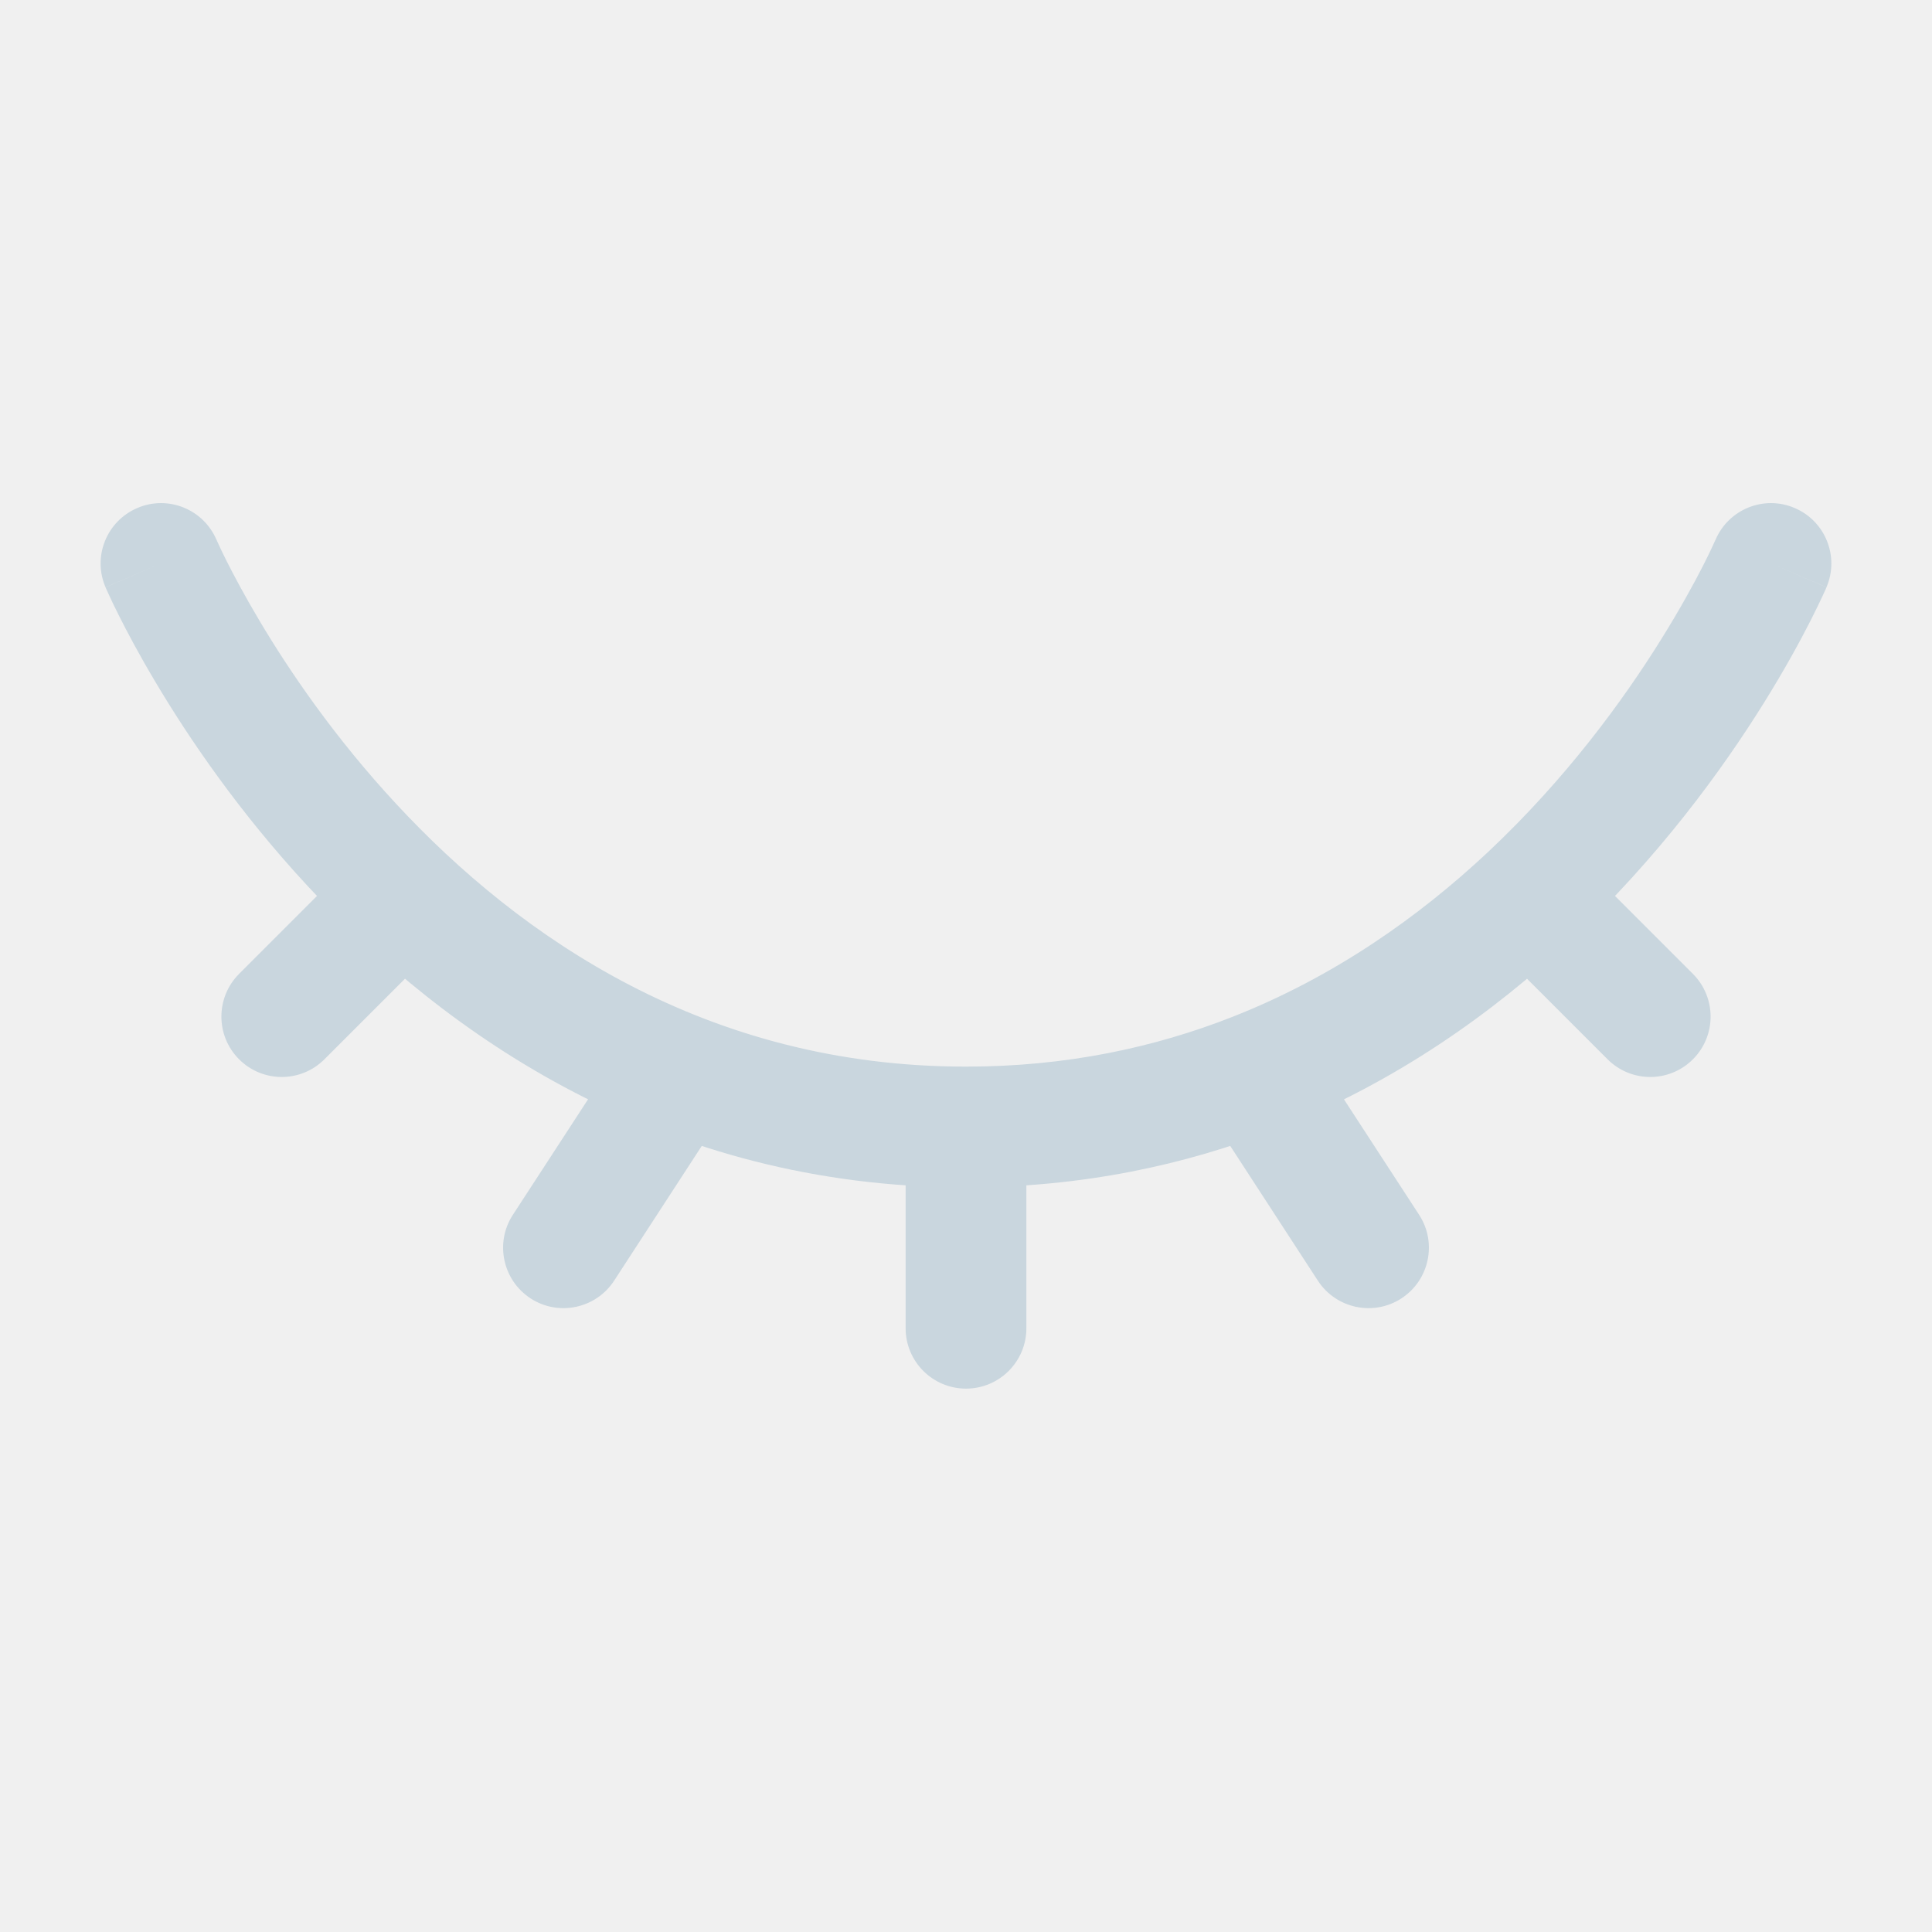
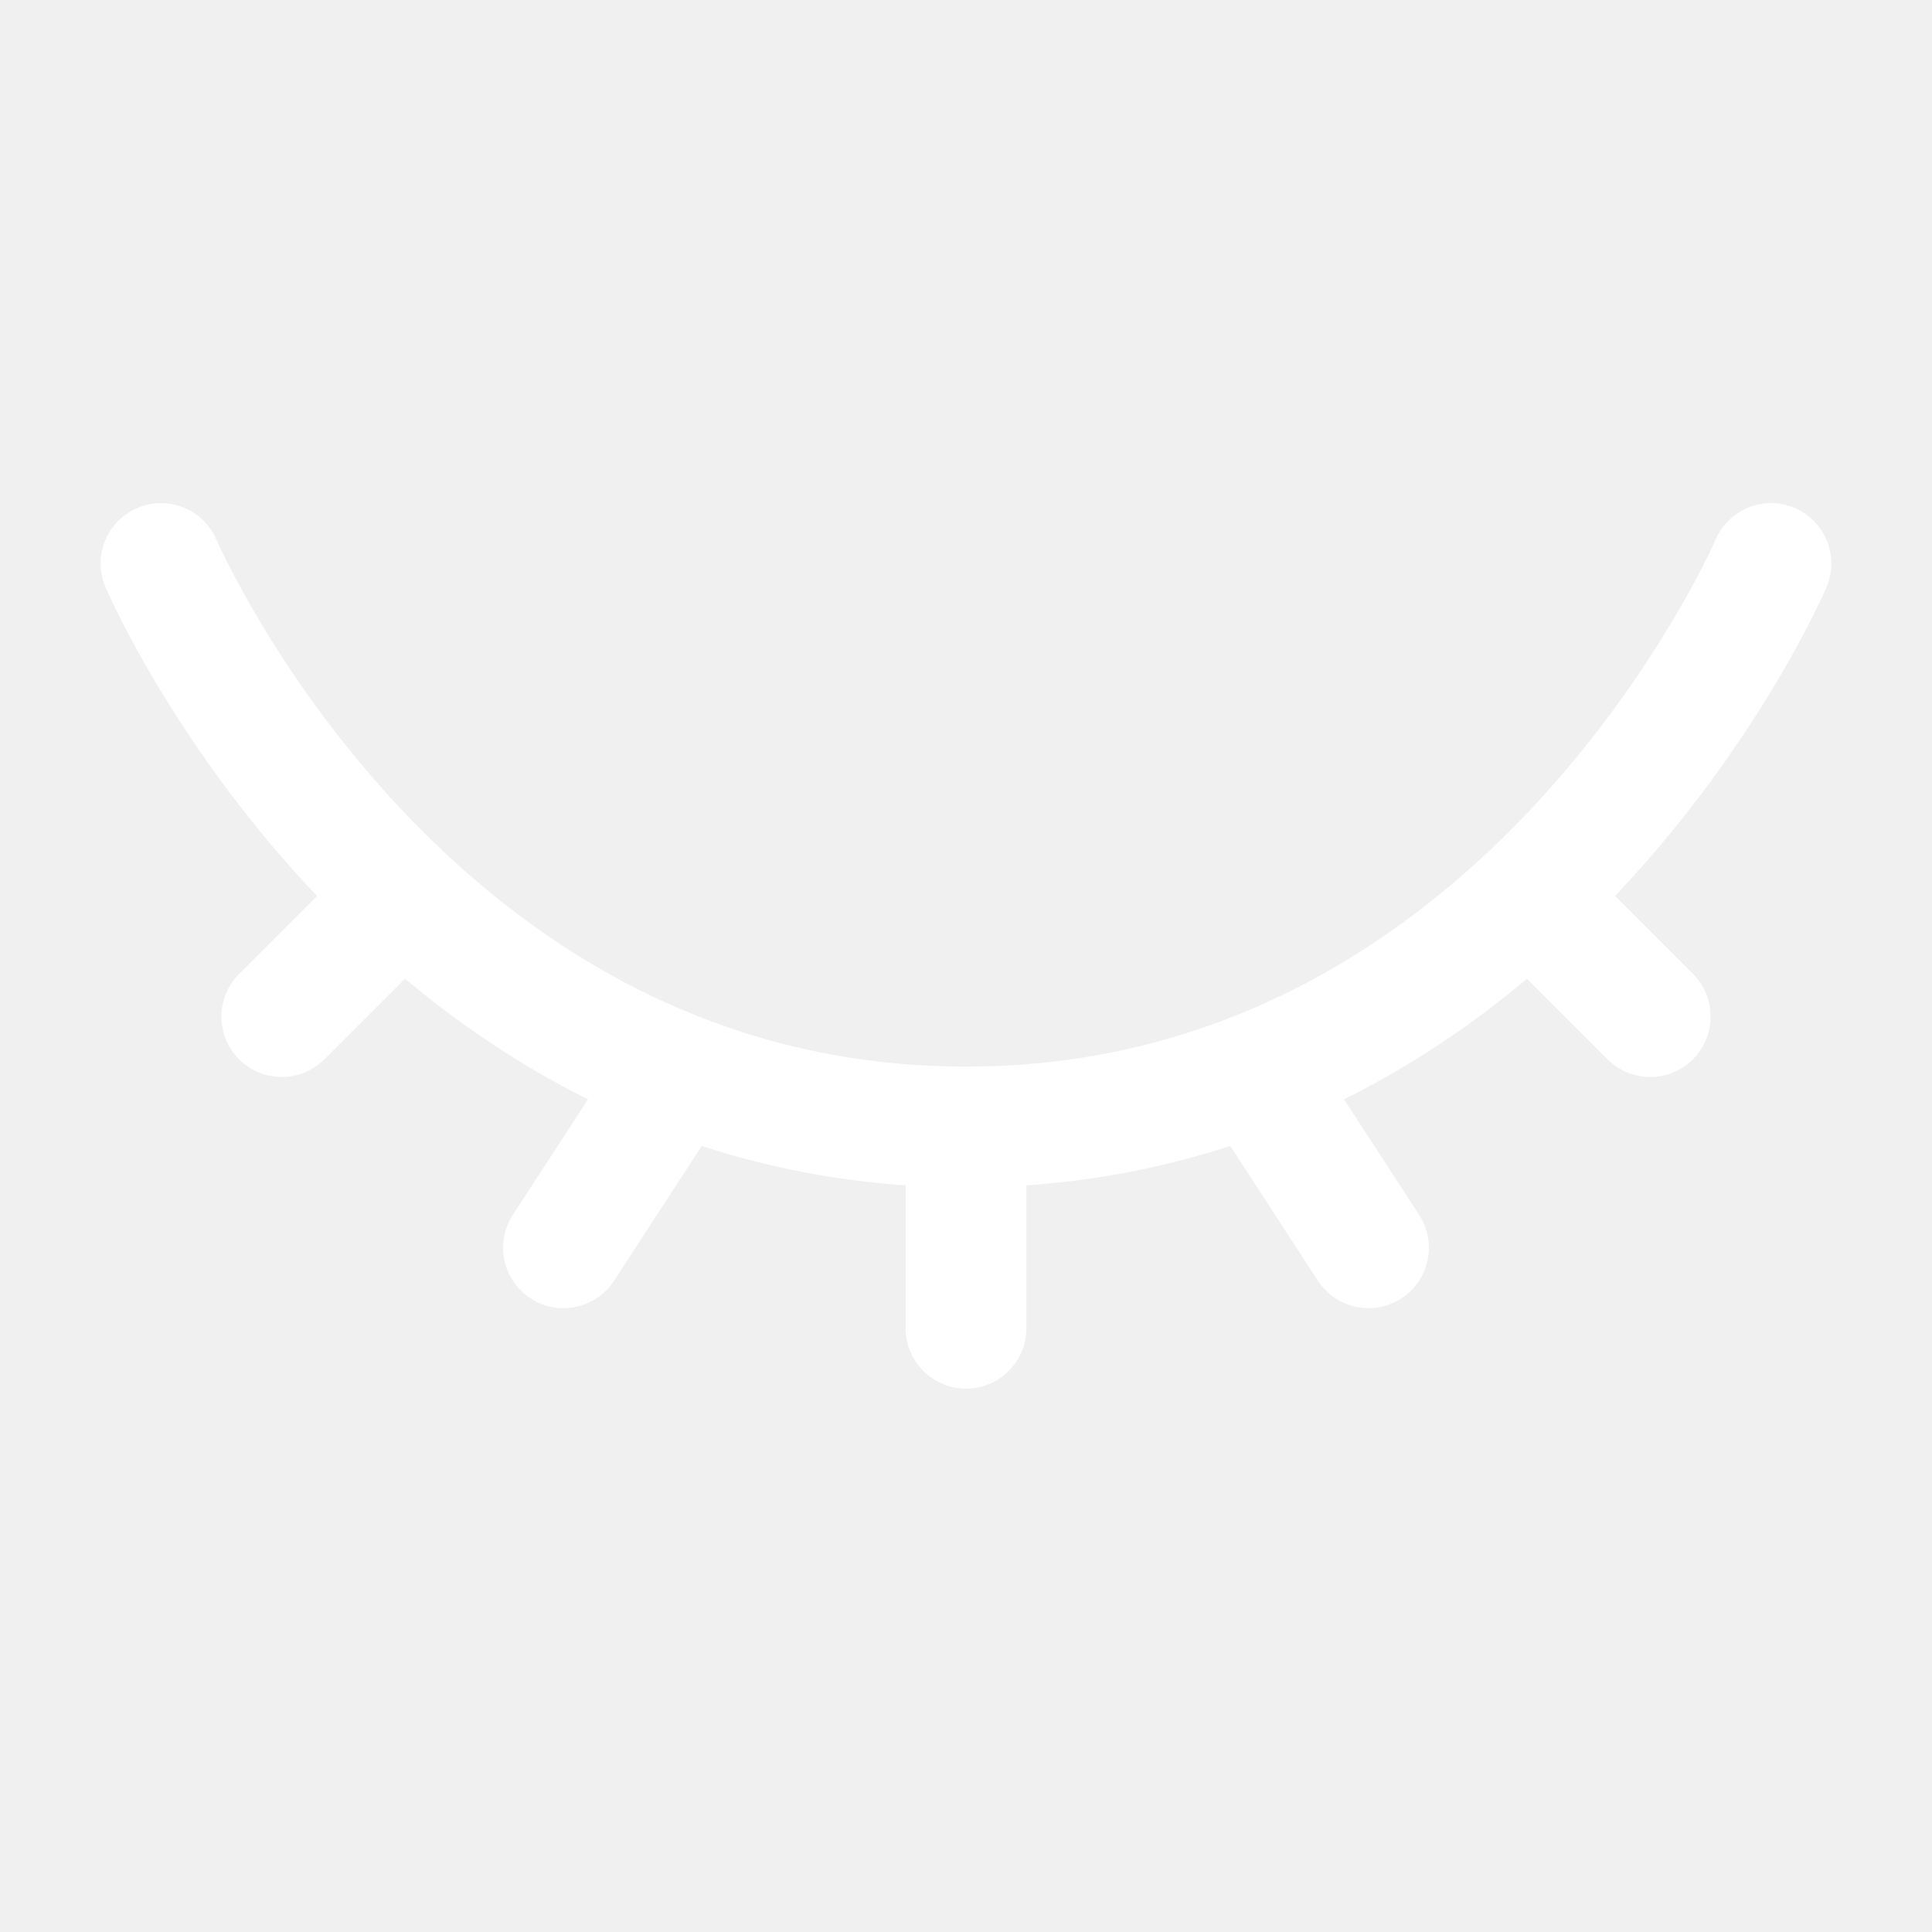
- <svg xmlns="http://www.w3.org/2000/svg" width="800px" height="800px" viewBox="0 0 24 24" fill="#c9d6de">
-   <path d="M2.689 6.705C2.526 6.324 2.085 6.147 1.705 6.311C1.324 6.474 1.147 6.915 1.311 7.295L2.689 6.705ZM15.587 13.329L15.312 12.631L15.587 13.329ZM9.041 13.738C9.267 13.391 9.169 12.926 8.822 12.7C8.475 12.474 8.01 12.572 7.784 12.92L9.041 13.738ZM6.371 15.091C6.145 15.438 6.244 15.903 6.591 16.129C6.938 16.355 7.403 16.256 7.629 15.909L6.371 15.091ZM22.689 7.295C22.852 6.915 22.676 6.474 22.295 6.311C21.915 6.147 21.474 6.324 21.311 6.705L22.689 7.295ZM19 11.129L18.487 10.582V10.582L19 11.129ZM19.97 13.159C20.263 13.452 20.737 13.452 21.03 13.159C21.323 12.866 21.323 12.391 21.03 12.098L19.97 13.159ZM11.25 16.5C11.25 16.914 11.586 17.25 12 17.25C12.414 17.25 12.75 16.914 12.75 16.5H11.25ZM16.371 15.909C16.597 16.256 17.062 16.355 17.409 16.129C17.756 15.903 17.855 15.438 17.629 15.091L16.371 15.909ZM5.53 11.659C5.823 11.366 5.823 10.891 5.53 10.598C5.237 10.306 4.763 10.306 4.47 10.598L5.53 11.659ZM2.97 12.098C2.677 12.391 2.677 12.866 2.97 13.159C3.263 13.452 3.737 13.452 4.03 13.159L2.97 12.098ZM12 13.25C8.776 13.25 6.461 11.645 4.925 9.99C4.156 9.162 3.593 8.333 3.223 7.71C3.038 7.399 2.902 7.142 2.813 6.965C2.769 6.877 2.737 6.809 2.716 6.764C2.706 6.742 2.699 6.725 2.694 6.715C2.692 6.71 2.69 6.707 2.69 6.705C2.689 6.704 2.689 6.704 2.689 6.704C2.689 6.704 2.689 6.704 2.689 6.704C2.689 6.704 2.689 6.704 2.689 6.704C2.689 6.704 2.689 6.705 2 7C1.311 7.295 1.311 7.296 1.311 7.296C1.311 7.296 1.311 7.297 1.311 7.297C1.312 7.297 1.312 7.298 1.312 7.299C1.313 7.301 1.314 7.303 1.315 7.305C1.317 7.31 1.32 7.317 1.324 7.325C1.331 7.341 1.341 7.364 1.355 7.393C1.381 7.451 1.42 7.533 1.472 7.636C1.575 7.842 1.728 8.132 1.934 8.477C2.344 9.167 2.969 10.088 3.825 11.01C5.539 12.855 8.224 14.75 12 14.75V13.25ZM15.312 12.631C14.342 13.013 13.242 13.25 12 13.25V14.75C13.438 14.75 14.725 14.474 15.862 14.027L15.312 12.631ZM7.784 12.92L6.371 15.091L7.629 15.909L9.041 13.738L7.784 12.92ZM22 7C21.311 6.705 21.311 6.704 21.311 6.704C21.311 6.704 21.311 6.704 21.311 6.704C21.311 6.704 21.311 6.704 21.311 6.704C21.311 6.704 21.311 6.703 21.311 6.704C21.311 6.704 21.311 6.705 21.31 6.706C21.309 6.708 21.307 6.713 21.304 6.719C21.298 6.732 21.289 6.753 21.276 6.781C21.25 6.838 21.209 6.923 21.153 7.033C21.041 7.252 20.869 7.568 20.635 7.943C20.167 8.695 19.456 9.672 18.487 10.582L19.513 11.676C20.602 10.653 21.392 9.566 21.909 8.736C22.168 8.321 22.36 7.967 22.489 7.714C22.553 7.588 22.602 7.486 22.635 7.415C22.652 7.379 22.665 7.351 22.674 7.331C22.678 7.321 22.682 7.313 22.684 7.307C22.686 7.304 22.687 7.302 22.688 7.3C22.688 7.299 22.688 7.298 22.689 7.297C22.689 7.297 22.689 7.296 22.689 7.296C22.689 7.296 22.689 7.296 22.689 7.296C22.689 7.296 22.689 7.295 22 7ZM18.487 10.582C17.628 11.388 16.574 12.134 15.312 12.631L15.862 14.027C17.335 13.447 18.547 12.583 19.513 11.676L18.487 10.582ZM18.47 11.659L19.97 13.159L21.03 12.098L19.53 10.598L18.47 11.659ZM11.25 14V16.5H12.75V14H11.25ZM14.959 13.738L16.371 15.909L17.629 15.091L16.216 12.92L14.959 13.738ZM4.47 10.598L2.97 12.098L4.03 13.159L5.53 11.659L4.47 10.598Z" fill="#c9d6de" />
+ <svg xmlns="http://www.w3.org/2000/svg" width="800px" height="800px" viewBox="0 0 24 24" fill="#fff">
+   <path d="M2.689 6.705C2.526 6.324 2.085 6.147 1.705 6.311C1.324 6.474 1.147 6.915 1.311 7.295L2.689 6.705ZM15.587 13.329L15.312 12.631L15.587 13.329ZM9.041 13.738C9.267 13.391 9.169 12.926 8.822 12.7C8.475 12.474 8.01 12.572 7.784 12.92L9.041 13.738ZM6.371 15.091C6.145 15.438 6.244 15.903 6.591 16.129C6.938 16.355 7.403 16.256 7.629 15.909L6.371 15.091ZM22.689 7.295C22.852 6.915 22.676 6.474 22.295 6.311C21.915 6.147 21.474 6.324 21.311 6.705L22.689 7.295ZM19 11.129L18.487 10.582V10.582L19 11.129ZM19.97 13.159C20.263 13.452 20.737 13.452 21.03 13.159C21.323 12.866 21.323 12.391 21.03 12.098L19.97 13.159ZM11.25 16.5C11.25 16.914 11.586 17.25 12 17.25C12.414 17.25 12.75 16.914 12.75 16.5H11.25ZM16.371 15.909C16.597 16.256 17.062 16.355 17.409 16.129C17.756 15.903 17.855 15.438 17.629 15.091L16.371 15.909ZM5.53 11.659C5.823 11.366 5.823 10.891 5.53 10.598C5.237 10.306 4.763 10.306 4.47 10.598L5.53 11.659ZM2.97 12.098C2.677 12.391 2.677 12.866 2.97 13.159C3.263 13.452 3.737 13.452 4.03 13.159L2.97 12.098ZM12 13.25C8.776 13.25 6.461 11.645 4.925 9.99C4.156 9.162 3.593 8.333 3.223 7.71C3.038 7.399 2.902 7.142 2.813 6.965C2.769 6.877 2.737 6.809 2.716 6.764C2.706 6.742 2.699 6.725 2.694 6.715C2.692 6.71 2.69 6.707 2.69 6.705C2.689 6.704 2.689 6.704 2.689 6.704C2.689 6.704 2.689 6.704 2.689 6.704C2.689 6.704 2.689 6.704 2.689 6.704C2.689 6.704 2.689 6.705 2 7C1.311 7.295 1.311 7.296 1.311 7.296C1.311 7.296 1.311 7.297 1.311 7.297C1.312 7.297 1.312 7.298 1.312 7.299C1.313 7.301 1.314 7.303 1.315 7.305C1.317 7.31 1.32 7.317 1.324 7.325C1.331 7.341 1.341 7.364 1.355 7.393C1.381 7.451 1.42 7.533 1.472 7.636C1.575 7.842 1.728 8.132 1.934 8.477C2.344 9.167 2.969 10.088 3.825 11.01C5.539 12.855 8.224 14.75 12 14.75V13.25ZM15.312 12.631C14.342 13.013 13.242 13.25 12 13.25V14.75C13.438 14.75 14.725 14.474 15.862 14.027L15.312 12.631ZM7.784 12.92L6.371 15.091L7.629 15.909L9.041 13.738L7.784 12.92ZM22 7C21.311 6.705 21.311 6.704 21.311 6.704C21.311 6.704 21.311 6.704 21.311 6.704C21.311 6.704 21.311 6.704 21.311 6.704C21.311 6.704 21.311 6.703 21.311 6.704C21.311 6.704 21.311 6.705 21.31 6.706C21.309 6.708 21.307 6.713 21.304 6.719C21.298 6.732 21.289 6.753 21.276 6.781C21.25 6.838 21.209 6.923 21.153 7.033C21.041 7.252 20.869 7.568 20.635 7.943C20.167 8.695 19.456 9.672 18.487 10.582L19.513 11.676C20.602 10.653 21.392 9.566 21.909 8.736C22.168 8.321 22.36 7.967 22.489 7.714C22.553 7.588 22.602 7.486 22.635 7.415C22.652 7.379 22.665 7.351 22.674 7.331C22.678 7.321 22.682 7.313 22.684 7.307C22.686 7.304 22.687 7.302 22.688 7.3C22.688 7.299 22.688 7.298 22.689 7.297C22.689 7.297 22.689 7.296 22.689 7.296C22.689 7.296 22.689 7.296 22.689 7.296C22.689 7.296 22.689 7.295 22 7ZM18.487 10.582C17.628 11.388 16.574 12.134 15.312 12.631L15.862 14.027C17.335 13.447 18.547 12.583 19.513 11.676L18.487 10.582ZM18.47 11.659L19.97 13.159L21.03 12.098L19.53 10.598L18.47 11.659ZM11.25 14V16.5H12.75V14H11.25ZM14.959 13.738L16.371 15.909L17.629 15.091L16.216 12.92L14.959 13.738ZM4.47 10.598L2.97 12.098L4.03 13.159L5.53 11.659L4.47 10.598Z" fill="#fff" />
</svg>
